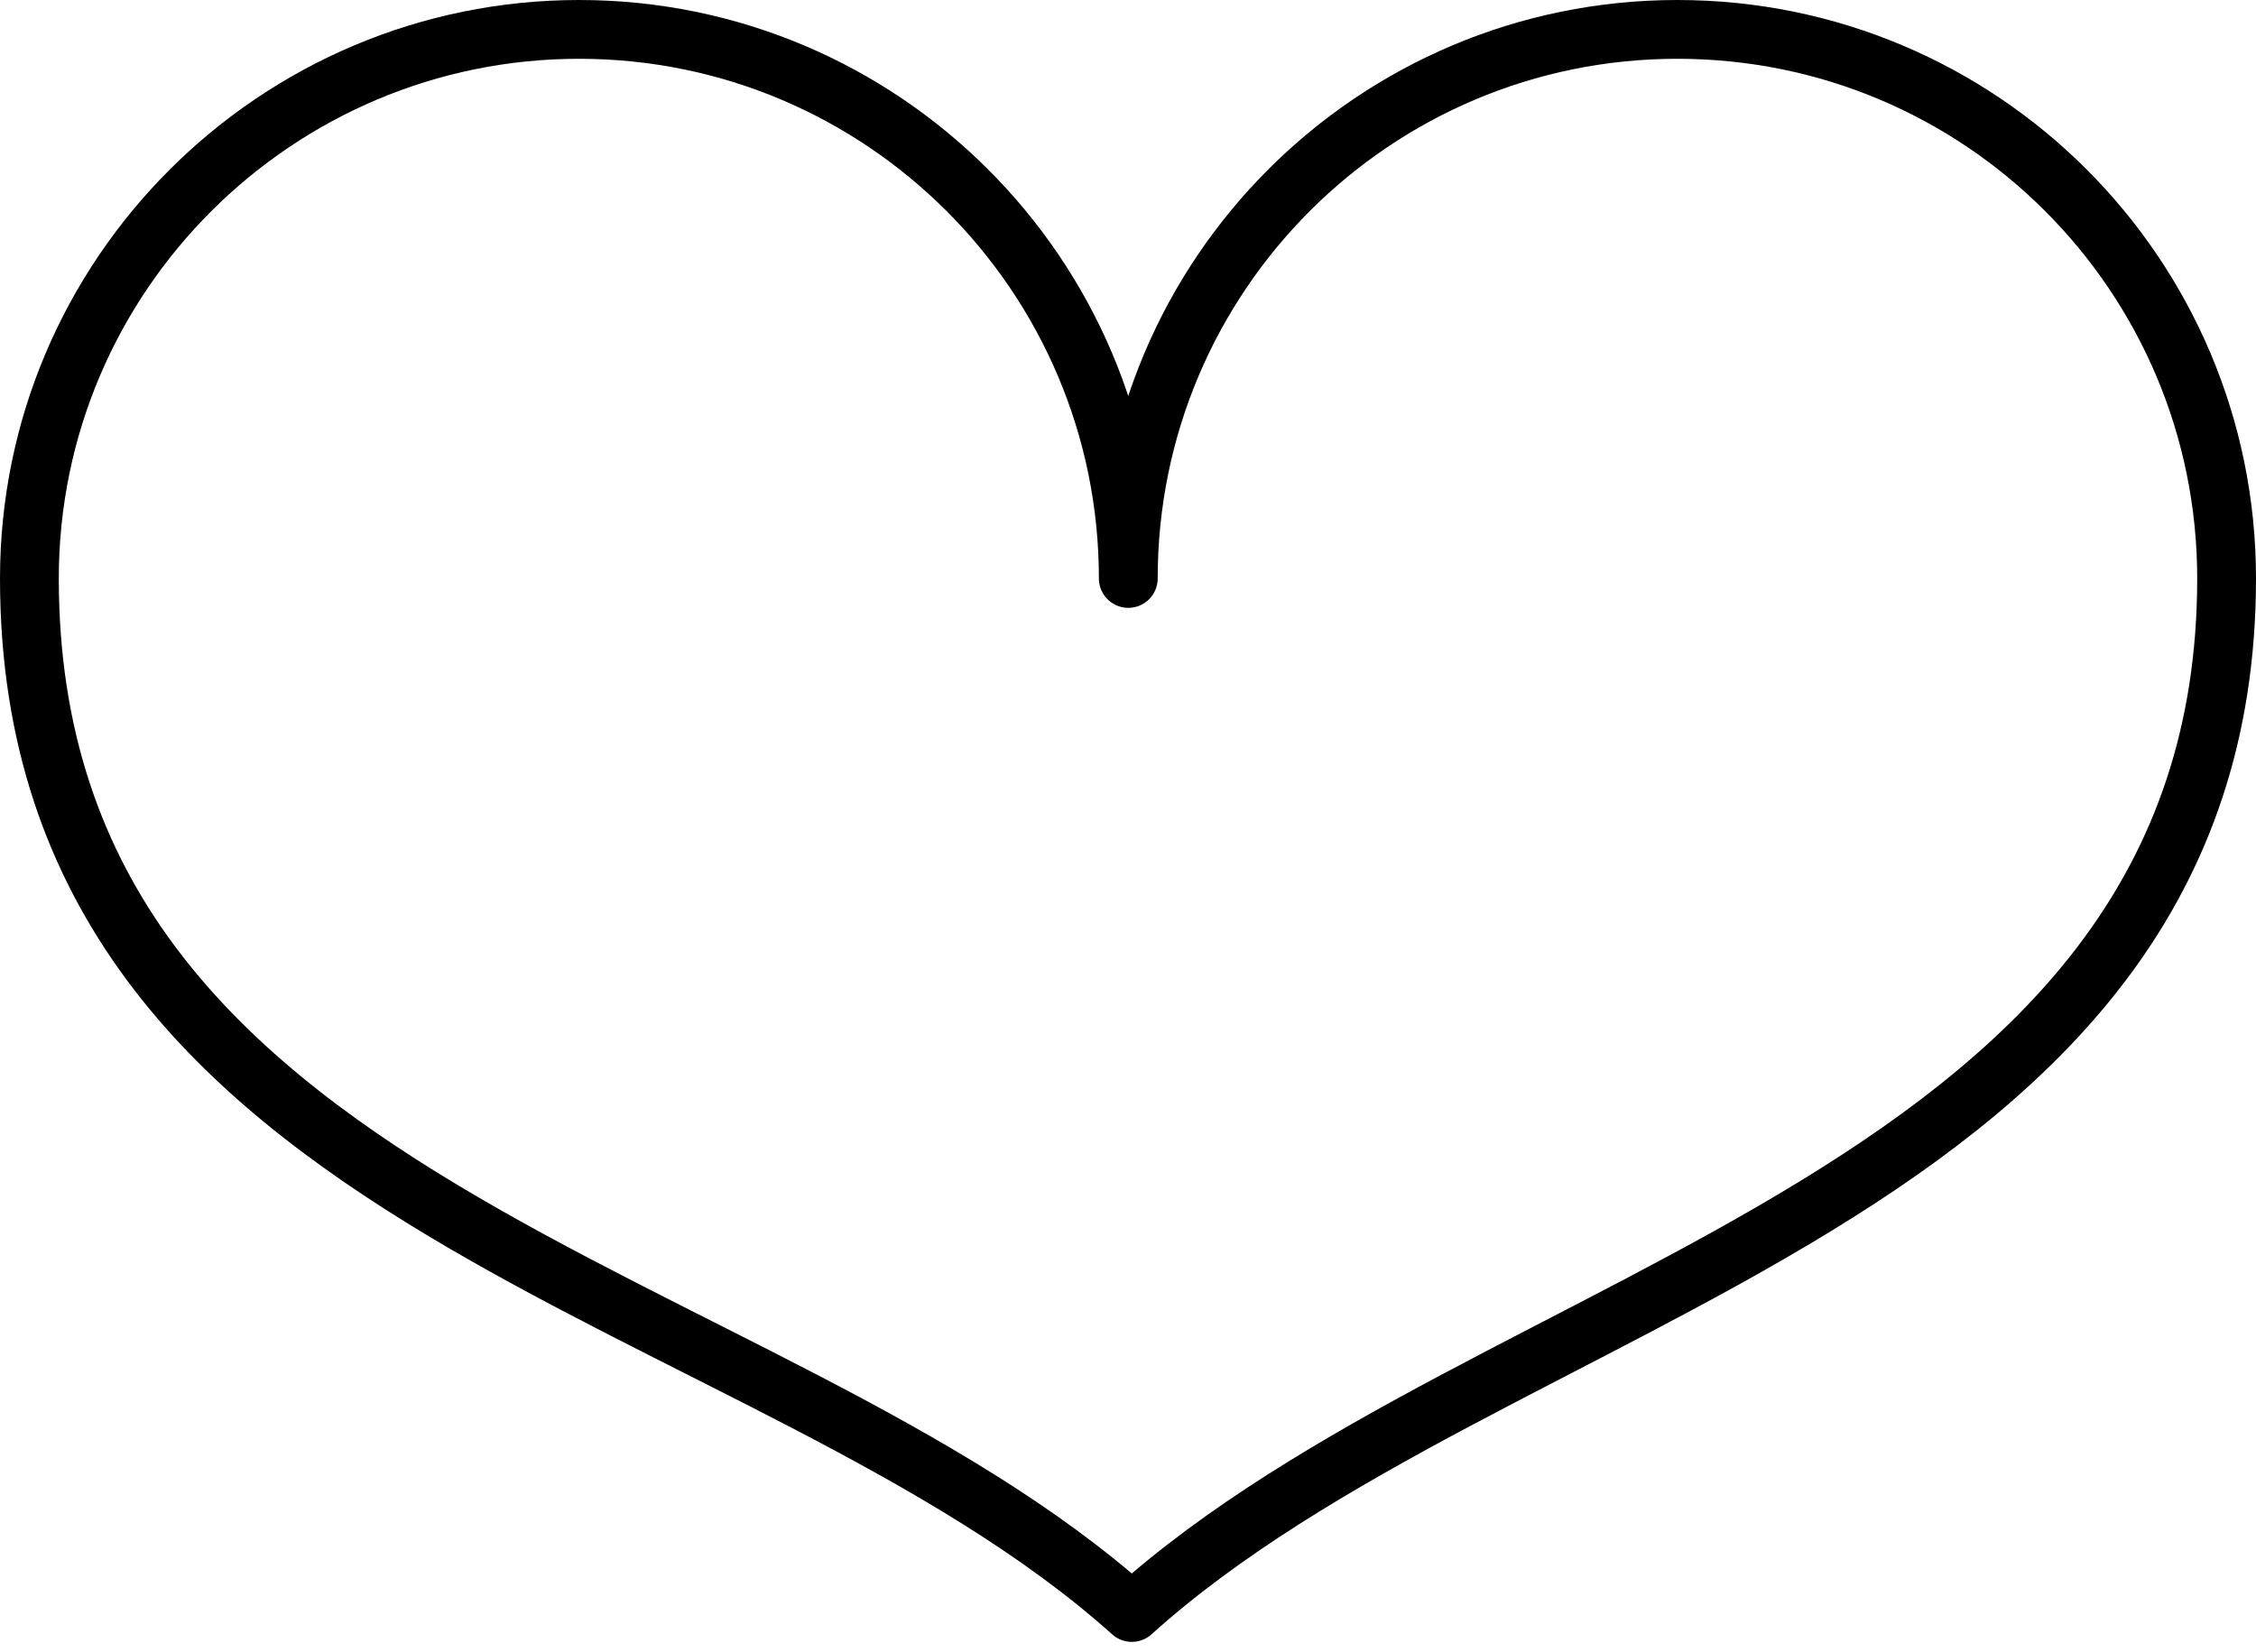
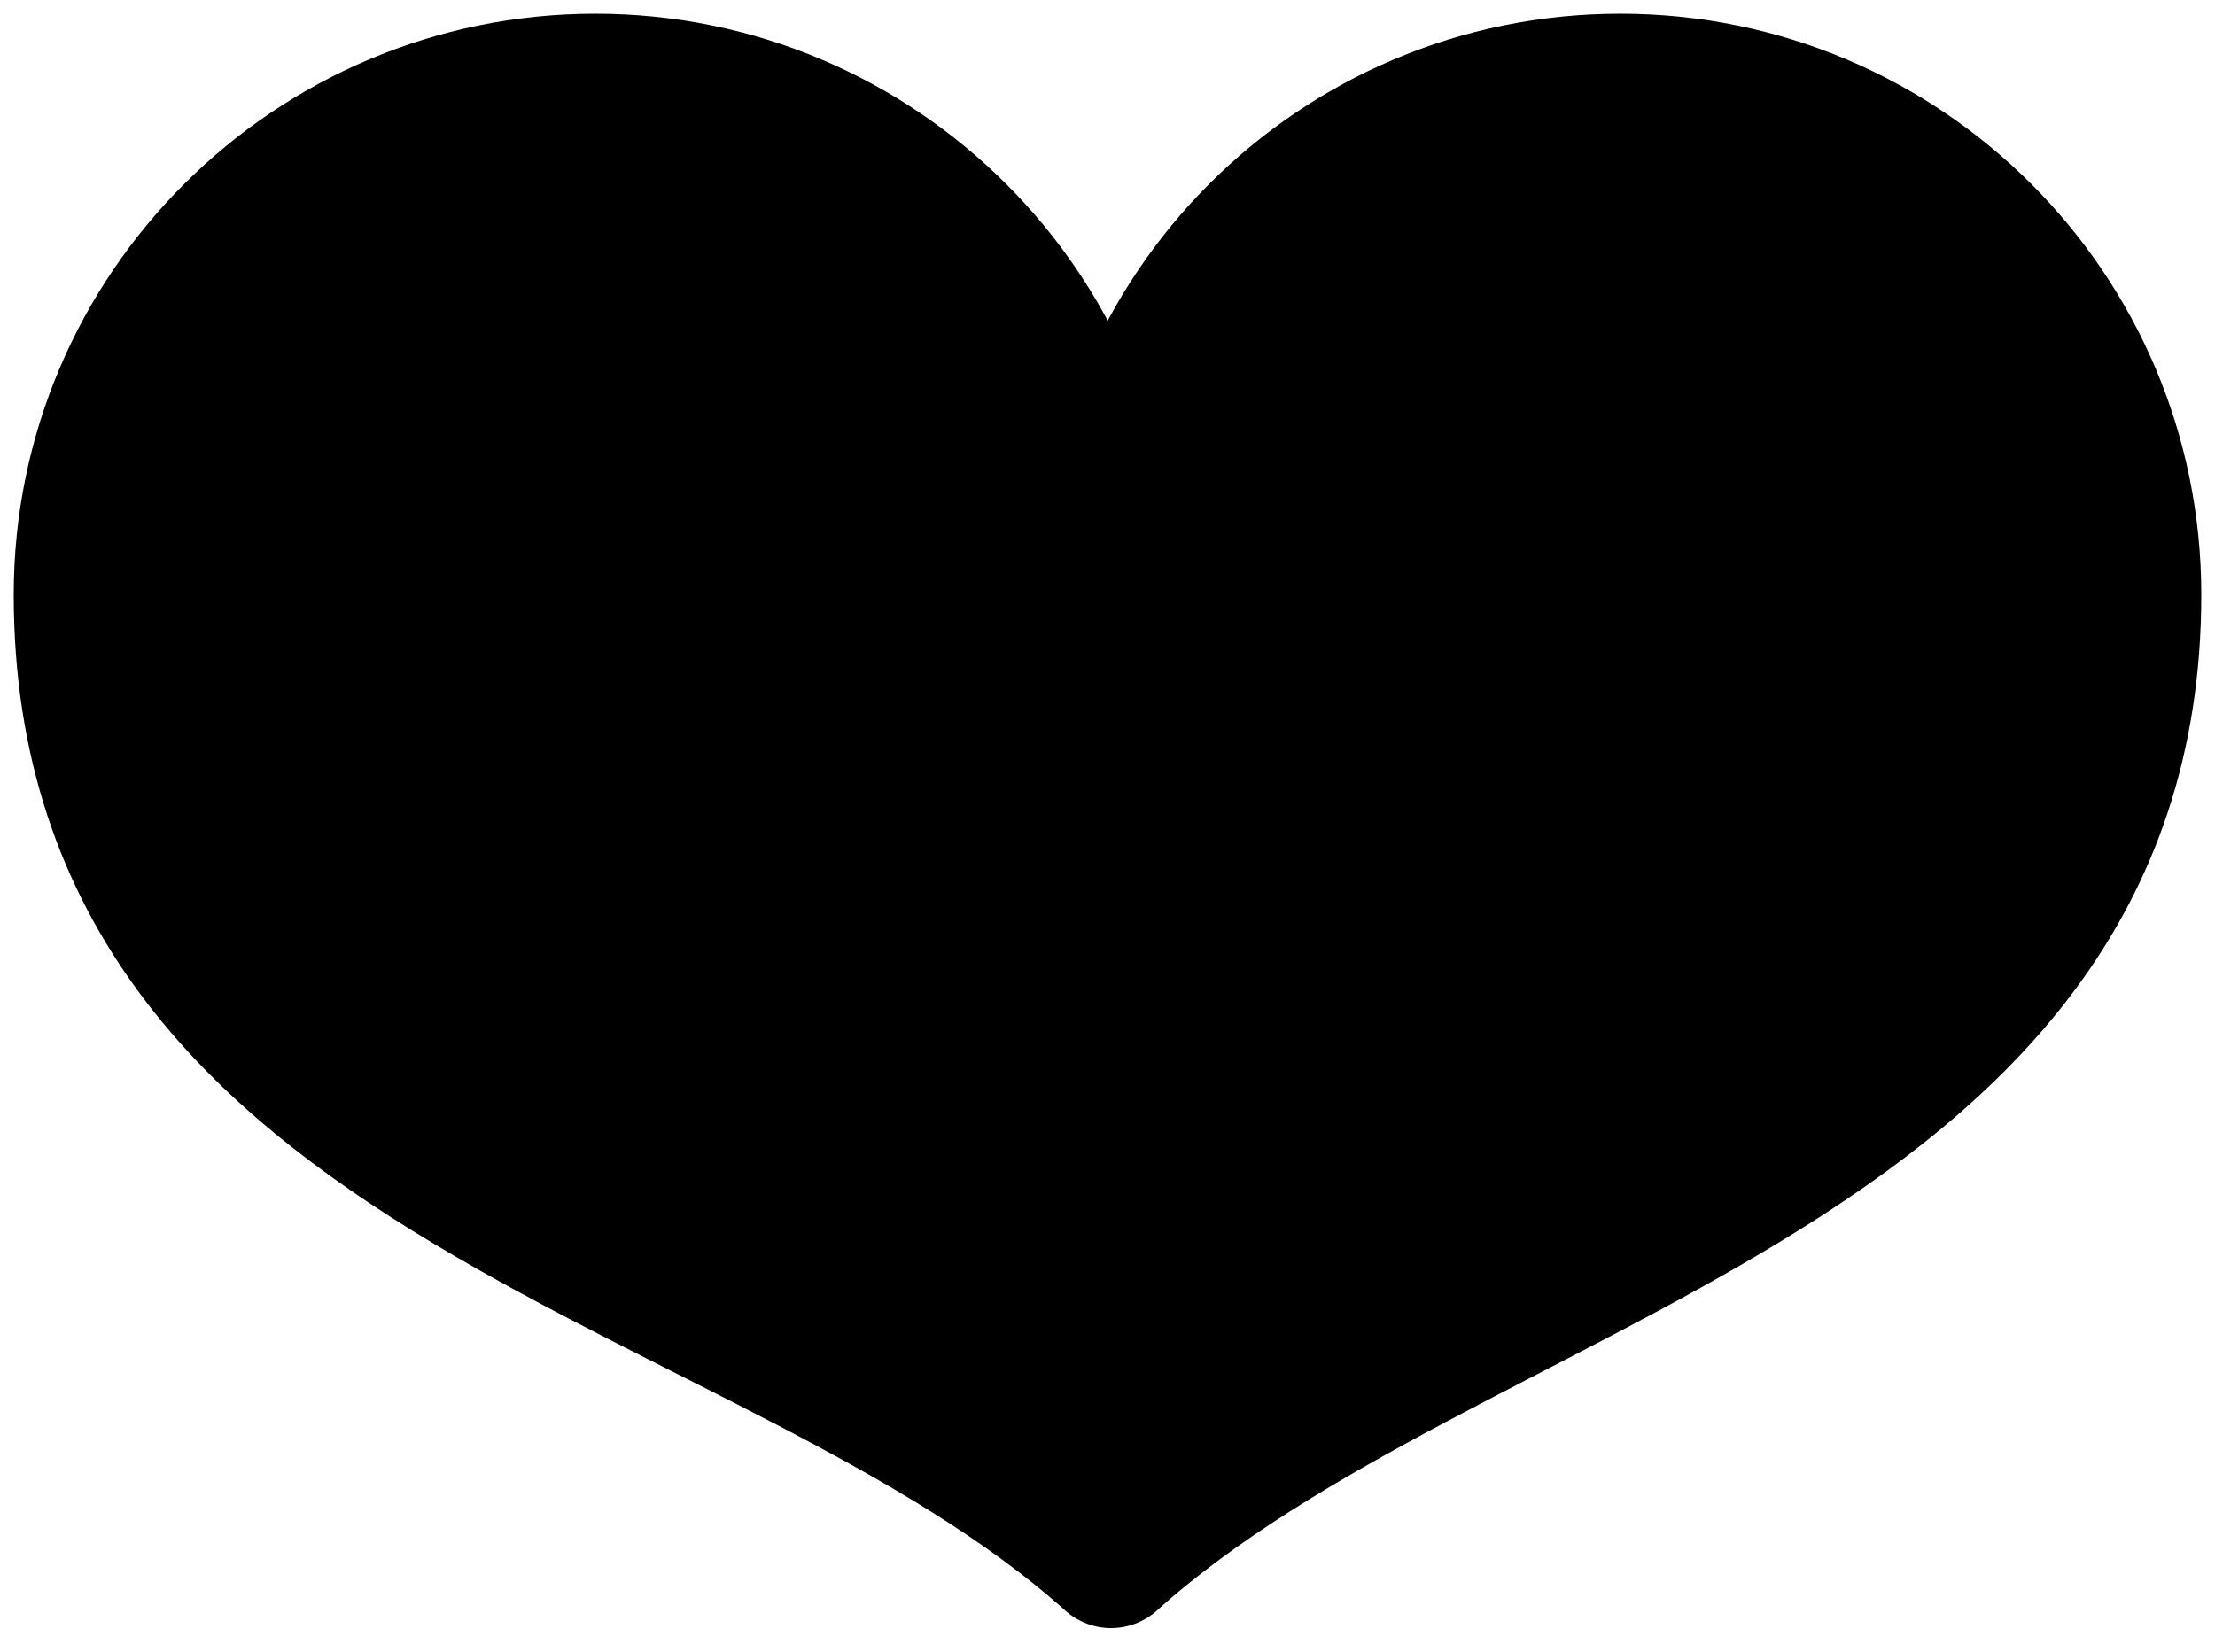
- <svg xmlns="http://www.w3.org/2000/svg" viewBox="0 0 38.37 28.1">
-   <path fill="none" stroke="currentColor" stroke-linecap="round" stroke-linejoin="round" d="M37.87,9.84c0-5.16-4.18-9.34-9.34-9.34s-9.34,4.18-9.34,9.34C19.19,4.68,15,.5,9.85.5S.5,4.68.5,9.84c0,10.82,12.51,11.99,18.75,17.59,6.2-5.59,18.62-6.99,18.62-17.59" />
+ <svg xmlns="http://www.w3.org/2000/svg" viewBox="-1 -1 40.37 30.1" overflow="visible">
+   <path stroke="currentColor" stroke-width="2.5" stroke-linecap="round" stroke-linejoin="round" d="M37.87,9.84c0-5.16-4.18-9.34-9.34-9.34s-9.34,4.18-9.34,9.34C19.19,4.68,15,.5,9.85.5S.5,4.68.5,9.84c0,10.82,12.51,11.99,18.75,17.59,6.2-5.59,18.62-6.99,18.62-17.59" />
</svg>
